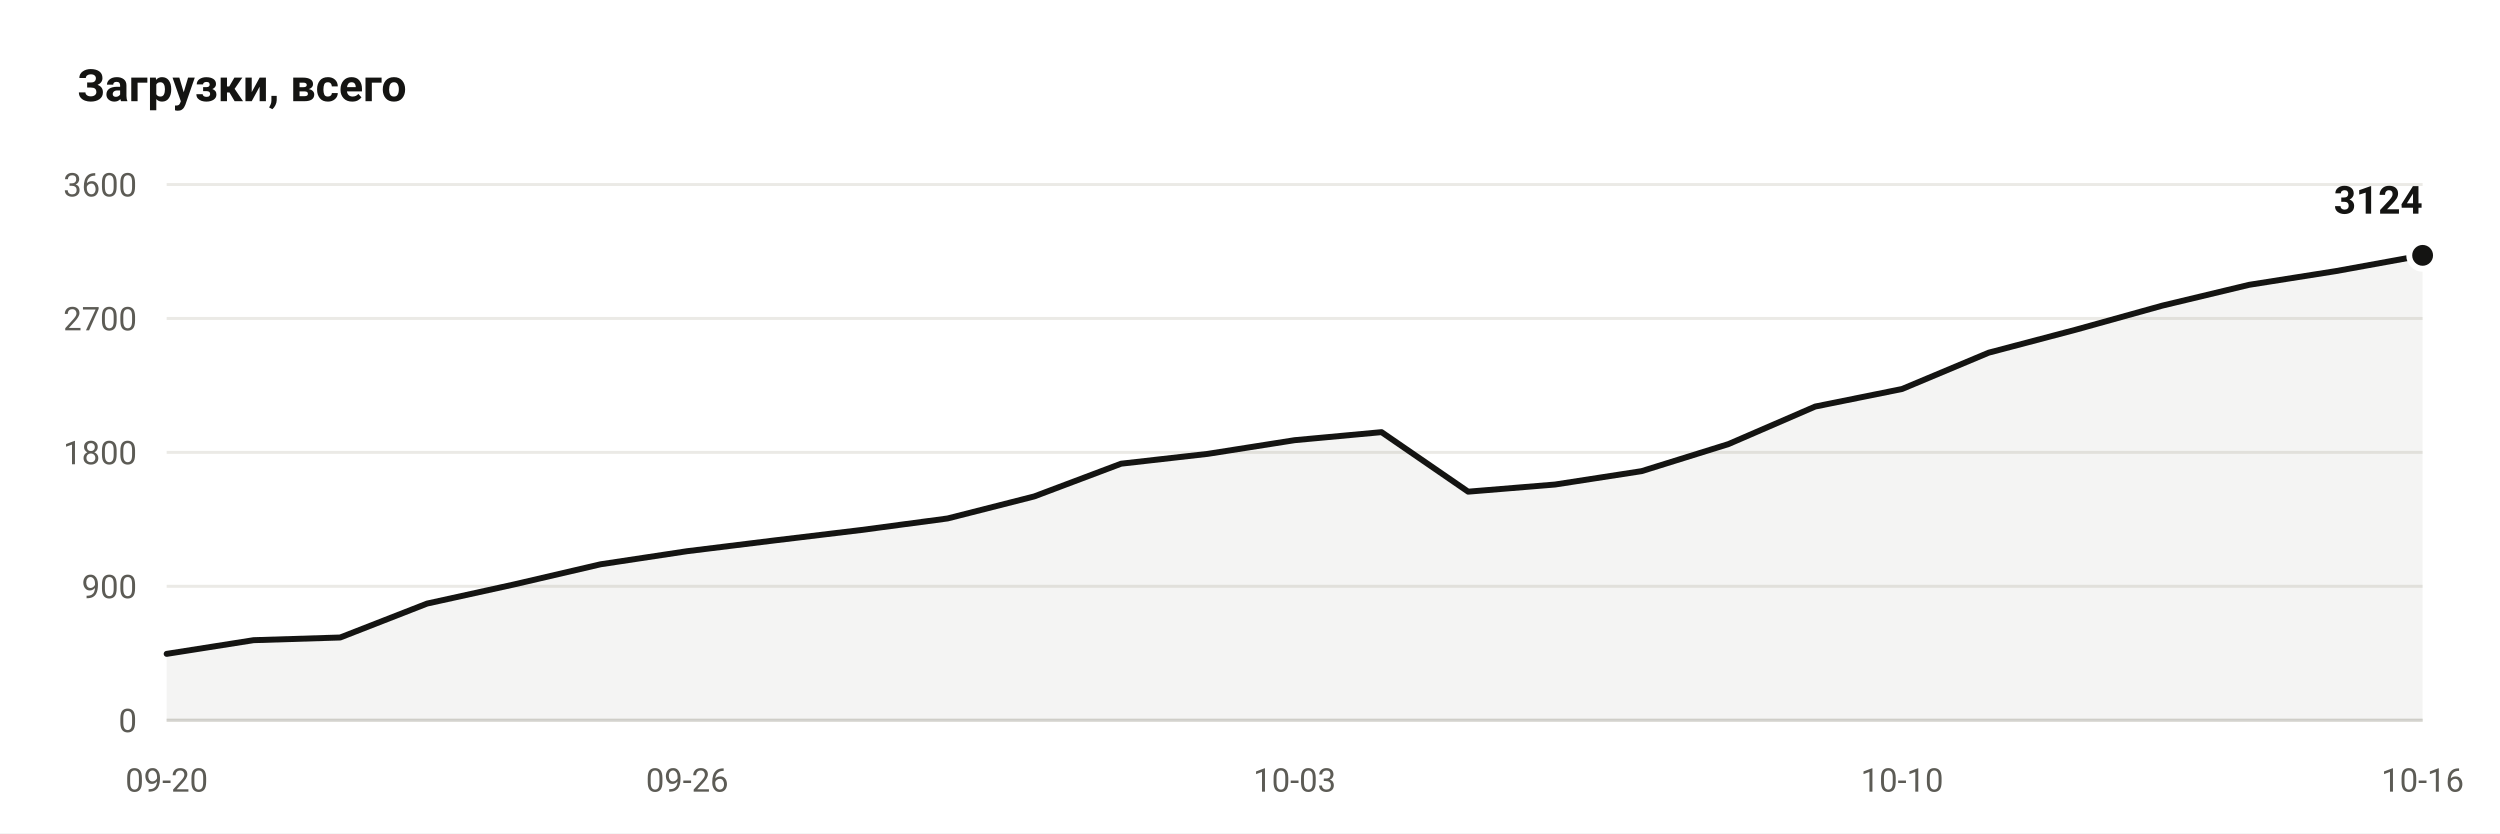
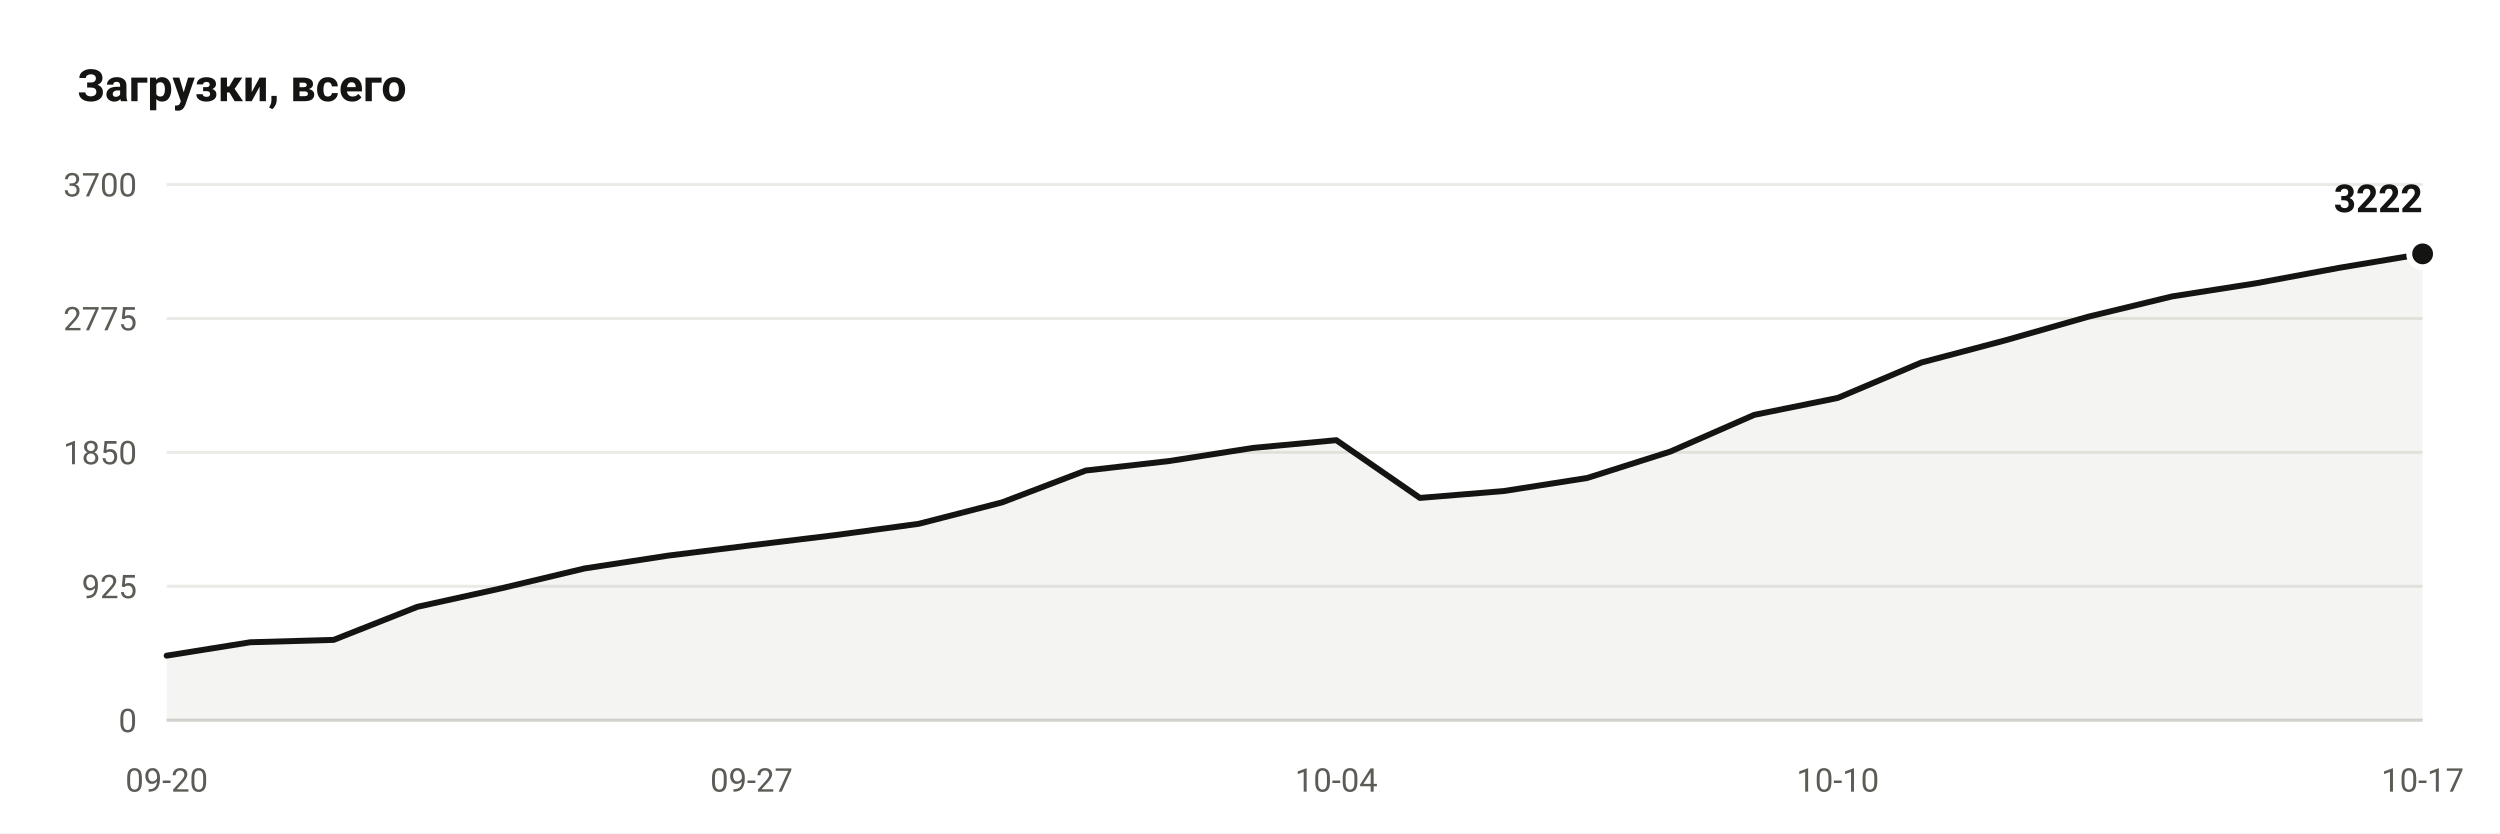
- <svg xmlns="http://www.w3.org/2000/svg" viewBox="0 0 840 280" width="840" height="280" role="img" aria-label="Downloads: 3124">
+ <svg xmlns="http://www.w3.org/2000/svg" viewBox="0 0 840 280" width="840" height="280" role="img" aria-label="Downloads: 3222">
  <rect width="840" height="280" fill="#ffffff" />
  <text x="26" y="34" font-family="ui-sans-serif, -apple-system, Segoe UI, Roboto, Helvetica, Arial, sans-serif" font-size="15" font-weight="600" fill="#141412">Загрузки, всего</text>
  <line x1="56" y1="242.0" x2="814" y2="242.0" stroke="#ebeae6" stroke-width="1" />
  <text x="46" y="246.0" text-anchor="end" font-family="ui-sans-serif, -apple-system, Segoe UI, Roboto, Helvetica, Arial, sans-serif" font-size="11" fill="#5c5b55">0</text>
  <line x1="56" y1="197.0" x2="814" y2="197.0" stroke="#ebeae6" stroke-width="1" />
-   <text x="46" y="201.0" text-anchor="end" font-family="ui-sans-serif, -apple-system, Segoe UI, Roboto, Helvetica, Arial, sans-serif" font-size="11" fill="#5c5b55">900</text>
+   <text x="46" y="201.0" text-anchor="end" font-family="ui-sans-serif, -apple-system, Segoe UI, Roboto, Helvetica, Arial, sans-serif" font-size="11" fill="#5c5b55">925</text>
  <line x1="56" y1="152.0" x2="814" y2="152.0" stroke="#ebeae6" stroke-width="1" />
-   <text x="46" y="156.0" text-anchor="end" font-family="ui-sans-serif, -apple-system, Segoe UI, Roboto, Helvetica, Arial, sans-serif" font-size="11" fill="#5c5b55">1800</text>
+   <text x="46" y="156.0" text-anchor="end" font-family="ui-sans-serif, -apple-system, Segoe UI, Roboto, Helvetica, Arial, sans-serif" font-size="11" fill="#5c5b55">1850</text>
  <line x1="56" y1="107.0" x2="814" y2="107.0" stroke="#ebeae6" stroke-width="1" />
-   <text x="46" y="111.0" text-anchor="end" font-family="ui-sans-serif, -apple-system, Segoe UI, Roboto, Helvetica, Arial, sans-serif" font-size="11" fill="#5c5b55">2700</text>
+   <text x="46" y="111.0" text-anchor="end" font-family="ui-sans-serif, -apple-system, Segoe UI, Roboto, Helvetica, Arial, sans-serif" font-size="11" fill="#5c5b55">2775</text>
  <line x1="56" y1="62.0" x2="814" y2="62.0" stroke="#ebeae6" stroke-width="1" />
-   <text x="46" y="66.0" text-anchor="end" font-family="ui-sans-serif, -apple-system, Segoe UI, Roboto, Helvetica, Arial, sans-serif" font-size="11" fill="#5c5b55">3600</text>
+   <text x="46" y="66.0" text-anchor="end" font-family="ui-sans-serif, -apple-system, Segoe UI, Roboto, Helvetica, Arial, sans-serif" font-size="11" fill="#5c5b55">3700</text>
  <line x1="56" y1="242.0" x2="814" y2="242.0" stroke="#d7d6d1" stroke-width="1" />
-   <path d="M 56.0 242.0 L 56.0 219.7 L 85.2 215.1 L 114.3 214.2 L 143.5 202.8 L 172.6 196.4 L 201.8 189.6 L 230.9 185.2 L 260.1 181.6 L 289.2 178.1 L 318.4 174.2 L 347.5 166.8 L 376.7 155.8 L 405.8 152.5 L 435.0 147.9 L 464.2 145.2 L 493.3 165.2 L 522.5 162.8 L 551.6 158.3 L 580.8 149.2 L 609.9 136.6 L 639.1 130.7 L 668.2 118.5 L 697.4 110.8 L 726.5 102.7 L 755.7 95.7 L 784.8 91.1 L 814.0 85.8 L 814.0 242.0 Z" fill="#141412" fill-opacity="0.05" />
-   <polyline points="56.0,219.7 85.2,215.1 114.3,214.2 143.5,202.8 172.6,196.4 201.8,189.6 230.9,185.2 260.1,181.6 289.2,178.1 318.4,174.2 347.5,166.8 376.7,155.8 405.8,152.5 435.0,147.9 464.2,145.2 493.3,165.2 522.5,162.8 551.6,158.3 580.8,149.2 609.9,136.6 639.1,130.7 668.2,118.5 697.4,110.8 726.5,102.7 755.7,95.7 784.8,91.1 814.0,85.8" fill="none" stroke="#141412" stroke-width="2" stroke-linejoin="round" stroke-linecap="round" />
-   <circle cx="814.0" cy="85.8" r="4.5" fill="#141412" stroke="#ffffff" stroke-width="2" />
-   <text x="814.0" y="71.8" text-anchor="end" font-family="ui-sans-serif, -apple-system, Segoe UI, Roboto, Helvetica, Arial, sans-serif" font-size="13" font-weight="600" fill="#141412">3124</text>
+   <path d="M 56.0 242.0 L 56.0 220.3 L 84.1 215.8 L 112.1 215.0 L 140.2 203.9 L 168.3 197.7 L 196.4 191.0 L 224.4 186.7 L 252.5 183.2 L 280.6 179.8 L 308.7 176.0 L 336.7 168.8 L 364.8 158.1 L 392.9 154.9 L 421.0 150.5 L 449.0 147.9 L 477.1 167.3 L 505.2 165.0 L 533.3 160.6 L 561.3 151.7 L 589.4 139.4 L 617.5 133.7 L 645.6 121.8 L 673.6 114.4 L 701.7 106.4 L 729.8 99.6 L 757.9 95.2 L 785.9 90.0 L 814.0 85.3 L 814.0 242.0 Z" fill="#141412" fill-opacity="0.05" />
+   <polyline points="56.0,220.3 84.1,215.8 112.1,215.0 140.2,203.9 168.3,197.7 196.4,191.0 224.4,186.7 252.5,183.2 280.6,179.8 308.7,176.0 336.7,168.8 364.8,158.1 392.9,154.9 421.0,150.5 449.0,147.9 477.1,167.3 505.2,165.0 533.3,160.6 561.3,151.7 589.4,139.4 617.5,133.7 645.6,121.8 673.6,114.4 701.7,106.4 729.8,99.6 757.9,95.2 785.9,90.0 814.0,85.3" fill="none" stroke="#141412" stroke-width="2" stroke-linejoin="round" stroke-linecap="round" />
+   <circle cx="814.0" cy="85.3" r="4.5" fill="#141412" stroke="#ffffff" stroke-width="2" />
+   <text x="814.0" y="71.3" text-anchor="end" font-family="ui-sans-serif, -apple-system, Segoe UI, Roboto, Helvetica, Arial, sans-serif" font-size="13" font-weight="600" fill="#141412">3222</text>
  <text x="56.0" y="266" text-anchor="middle" font-family="ui-sans-serif, -apple-system, Segoe UI, Roboto, Helvetica, Arial, sans-serif" font-size="11" fill="#5c5b55">09-20</text>
-   <text x="230.9" y="266" text-anchor="middle" font-family="ui-sans-serif, -apple-system, Segoe UI, Roboto, Helvetica, Arial, sans-serif" font-size="11" fill="#5c5b55">09-26</text>
-   <text x="435.0" y="266" text-anchor="middle" font-family="ui-sans-serif, -apple-system, Segoe UI, Roboto, Helvetica, Arial, sans-serif" font-size="11" fill="#5c5b55">10-03</text>
-   <text x="639.1" y="266" text-anchor="middle" font-family="ui-sans-serif, -apple-system, Segoe UI, Roboto, Helvetica, Arial, sans-serif" font-size="11" fill="#5c5b55">10-10</text>
-   <text x="814.0" y="266" text-anchor="middle" font-family="ui-sans-serif, -apple-system, Segoe UI, Roboto, Helvetica, Arial, sans-serif" font-size="11" fill="#5c5b55">10-16</text>
+   <text x="252.5" y="266" text-anchor="middle" font-family="ui-sans-serif, -apple-system, Segoe UI, Roboto, Helvetica, Arial, sans-serif" font-size="11" fill="#5c5b55">09-27</text>
+   <text x="449.0" y="266" text-anchor="middle" font-family="ui-sans-serif, -apple-system, Segoe UI, Roboto, Helvetica, Arial, sans-serif" font-size="11" fill="#5c5b55">10-04</text>
+   <text x="617.5" y="266" text-anchor="middle" font-family="ui-sans-serif, -apple-system, Segoe UI, Roboto, Helvetica, Arial, sans-serif" font-size="11" fill="#5c5b55">10-10</text>
+   <text x="814.0" y="266" text-anchor="middle" font-family="ui-sans-serif, -apple-system, Segoe UI, Roboto, Helvetica, Arial, sans-serif" font-size="11" fill="#5c5b55">10-17</text>
</svg>
